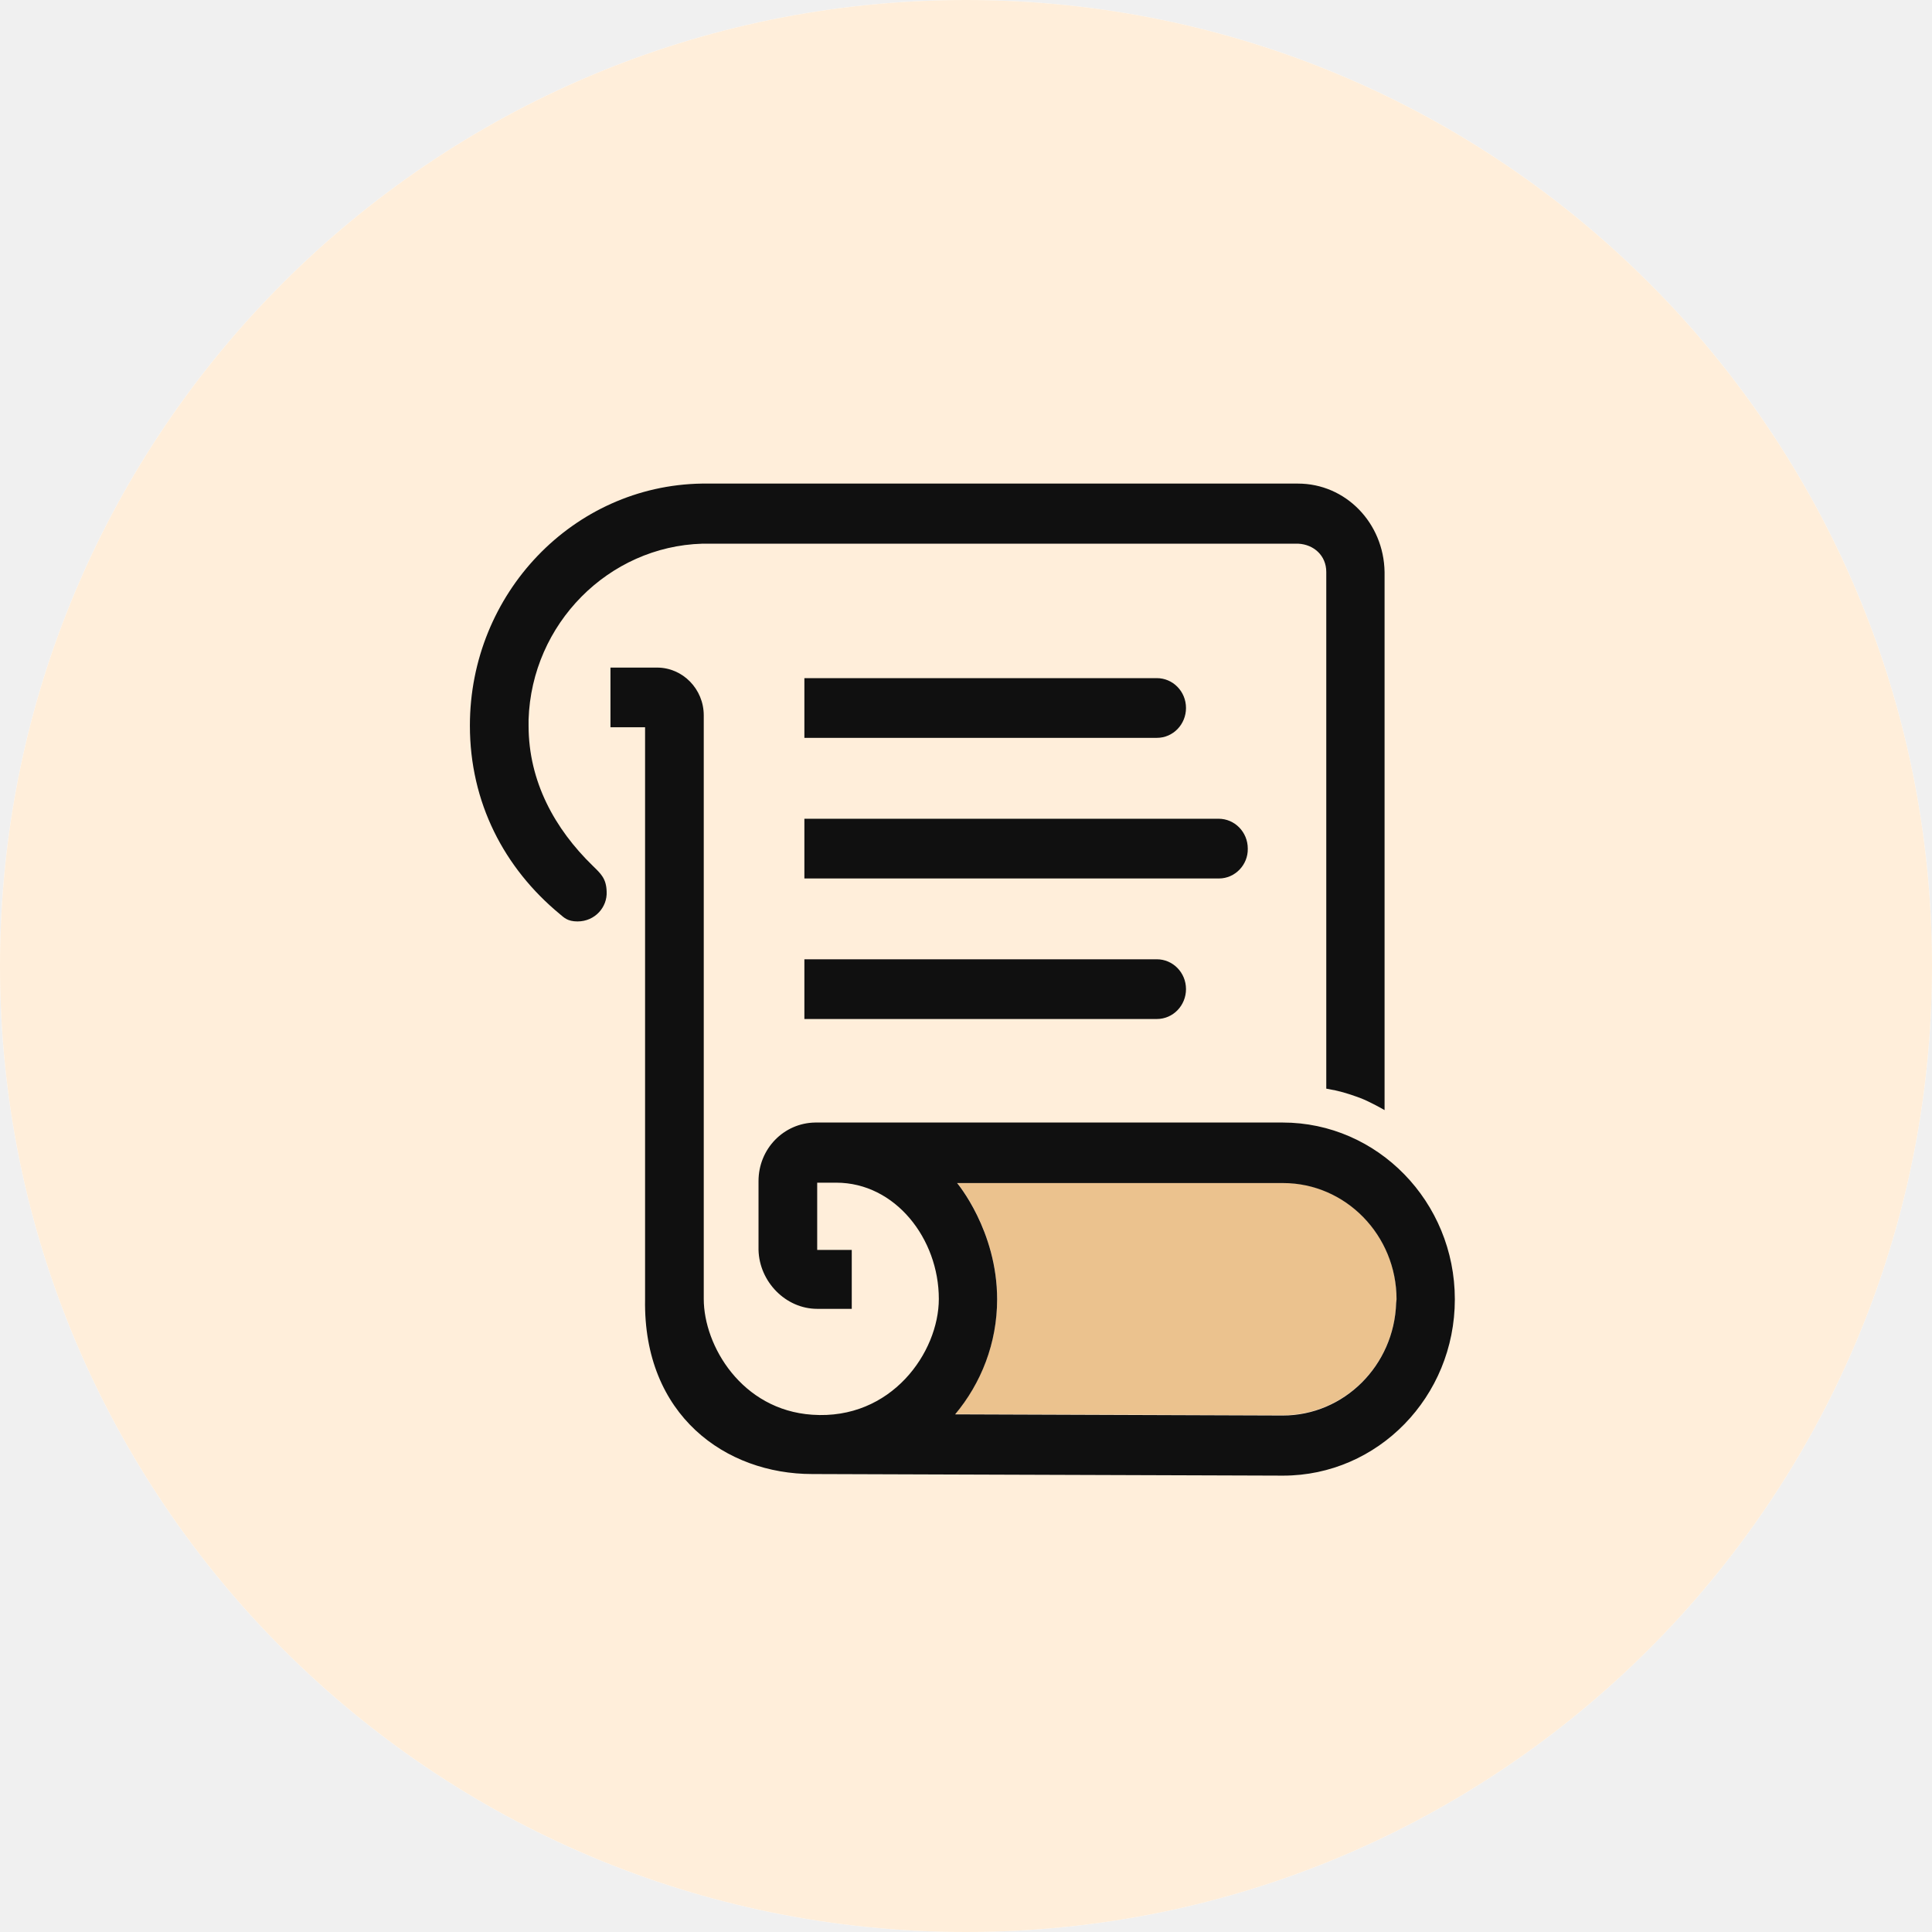
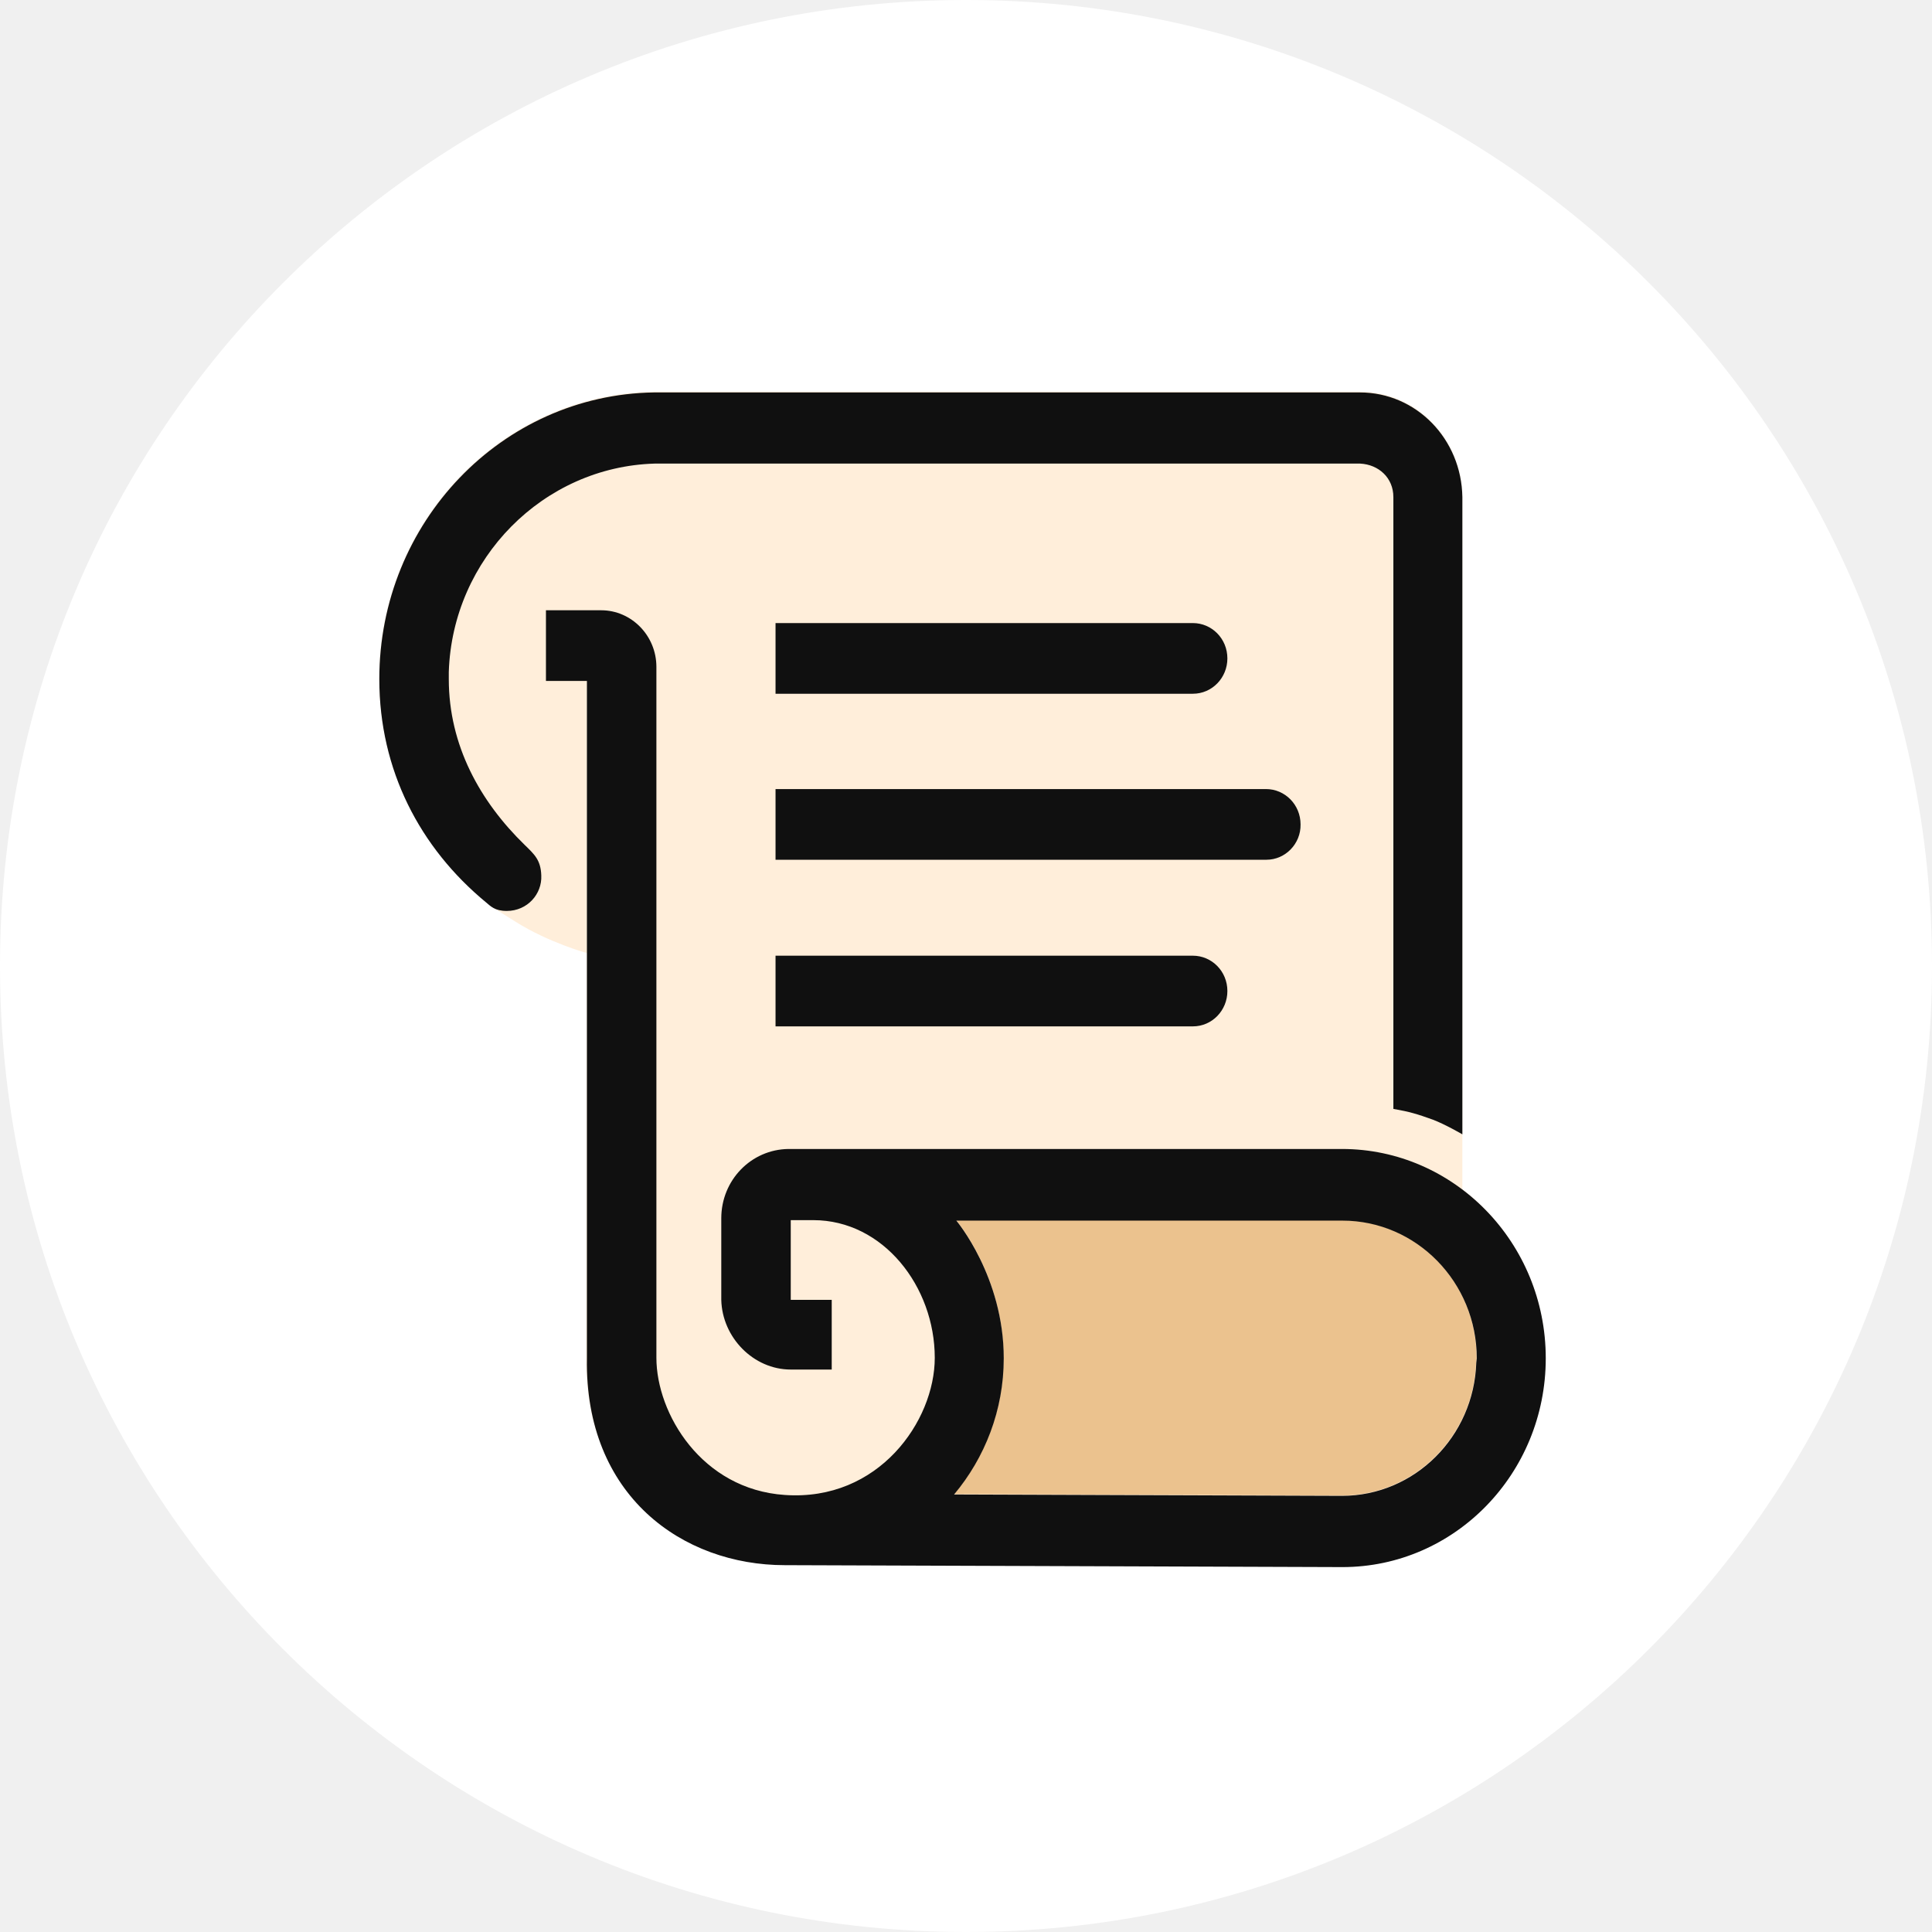
- <svg xmlns="http://www.w3.org/2000/svg" width="46" height="46" viewBox="0 0 46 46" fill="none">
-   <g clip-path="url(#clip0_4108_3200)">
-     <rect width="46" height="46" rx="23" fill="white" />
-     <path d="M23 46C35.703 46 46 35.703 46 23C46 10.297 35.703 0 23 0C10.297 0 0 10.297 0 23C0 35.703 10.297 46 23 46Z" fill="#FFEEDA" />
-     <path d="M32.966 27.536V13.604C32.947 12.438 32.041 11.5 30.903 11.5H16.711C13.649 11.547 11.188 14.116 11.188 17.262C11.188 18.324 11.465 19.234 11.891 20.03C12.251 20.693 12.816 21.319 13.371 21.783C13.528 21.916 13.454 21.859 13.935 22.162C14.601 22.579 15.36 22.788 15.36 22.788L15.351 31.119C15.369 31.517 15.406 31.896 15.508 32.246C15.823 33.422 16.618 34.322 17.701 34.758C18.154 34.938 18.663 35.061 19.209 35.071L30.542 35.109C32.8 35.109 34.631 33.232 34.631 30.91C34.641 29.536 33.974 28.304 32.966 27.536Z" fill="#FFEEDA" />
-     <path d="M33.243 31.013C33.197 32.501 32.003 33.695 30.541 33.695L22.742 33.667C23.362 32.927 23.741 31.97 23.741 30.928C23.741 29.288 22.788 28.16 22.788 28.16H30.551C32.04 28.16 33.252 29.402 33.252 30.928L33.243 31.013Z" fill="#EBC28E" />
-     <path d="M14.111 20.612C13.214 19.74 12.585 18.612 12.585 17.276V17.134C12.659 14.85 14.49 13.011 16.72 12.945H30.912C31.282 12.964 31.578 13.229 31.578 13.618V25.92C31.902 25.977 32.059 26.024 32.374 26.138C32.624 26.232 32.966 26.431 32.966 26.431V13.618C32.947 12.452 32.041 11.514 30.903 11.514H16.711C13.649 11.561 11.188 14.13 11.188 17.276C11.188 19.105 12.002 20.669 13.334 21.768C13.426 21.844 13.51 21.939 13.75 21.939C14.167 21.939 14.463 21.598 14.444 21.228C14.435 20.915 14.305 20.802 14.111 20.612Z" fill="#101010" />
-     <path d="M30.541 26.727H19.411C18.661 26.737 18.06 27.353 18.06 28.121V29.76C18.079 30.518 18.708 31.163 19.457 31.163H20.28V29.76H19.457V28.159C19.457 28.159 19.661 28.159 19.91 28.159C21.317 28.159 22.353 29.495 22.353 30.926C22.353 32.196 21.224 33.817 19.337 33.684C17.662 33.57 16.756 32.044 16.756 30.926V17.032C16.756 16.406 16.256 15.895 15.645 15.895H14.535V17.316H15.359V30.936C15.312 33.703 17.283 35.096 19.337 35.096L30.55 35.134C32.807 35.134 34.639 33.258 34.639 30.936C34.639 28.613 32.798 26.727 30.541 26.727ZM33.242 31.021C33.196 32.509 32.002 33.703 30.541 33.703L22.741 33.675C23.361 32.935 23.741 31.978 23.741 30.936C23.741 29.296 22.788 28.168 22.788 28.168H30.55C32.039 28.168 33.251 29.41 33.251 30.936L33.242 31.021Z" fill="#101010" />
-     <path d="M27.544 17.568H19.152V16.146H27.544C27.923 16.146 28.238 16.459 28.238 16.857C28.238 17.246 27.932 17.568 27.544 17.568Z" fill="#101010" />
-     <path d="M27.544 24.262H19.152V22.84H27.544C27.923 22.84 28.238 23.153 28.238 23.551C28.238 23.939 27.932 24.262 27.544 24.262Z" fill="#101010" />
-     <path d="M29.024 20.916H19.152V19.494H29.015C29.394 19.494 29.709 19.807 29.709 20.205C29.718 20.593 29.403 20.916 29.024 20.916Z" fill="#101010" />
-   </g>
-   <defs>
-     <clipPath id="clip0_4108_3200">
-       <rect width="46" height="46" rx="23" fill="white" />
-     </clipPath>
-   </defs>
+ <svg xmlns="http://www.w3.org/2000/svg" width="24" height="24" viewBox="0 0 24 24" fill="none">
+   <path d="M12 24C18.627 24 24 18.627 24 12C24 5.373 18.627 0 12 0C5.373 0 0 5.373 0 12C0 18.627 5.373 24 12 24Z" fill="white" />
+   <path d="M18.166 14.773V6.166C18.154 5.446 17.594 4.866 16.891 4.866H8.124C6.232 4.895 4.711 6.482 4.711 8.426C4.711 9.082 4.883 9.644 5.146 10.136C5.369 10.546 5.717 10.932 6.06 11.219C6.157 11.301 6.112 11.266 6.409 11.453C6.82 11.711 7.289 11.839 7.289 11.839L7.283 16.986C7.295 17.232 7.318 17.466 7.381 17.683C7.575 18.409 8.066 18.965 8.735 19.234C9.015 19.346 9.329 19.422 9.667 19.427L16.668 19.451C18.063 19.451 19.194 18.292 19.194 16.857C19.2 16.008 18.788 15.247 18.166 14.773Z" fill="#FFEEDA" />
+   <path d="M18.337 16.921C18.308 17.84 17.571 18.578 16.668 18.578L11.85 18.56C12.233 18.103 12.467 17.512 12.467 16.868C12.467 15.855 11.879 15.158 11.879 15.158H16.674C17.594 15.158 18.343 15.925 18.343 16.868L18.337 16.921Z" fill="#EBC28E" />
+   <path d="M6.518 10.496C5.964 9.957 5.575 9.26 5.575 8.435V8.347C5.621 6.936 6.752 5.8 8.13 5.759H16.897C17.126 5.771 17.309 5.935 17.309 6.175V13.775C17.509 13.81 17.606 13.839 17.8 13.909C17.955 13.968 18.166 14.091 18.166 14.091V6.175C18.155 5.455 17.595 4.875 16.892 4.875H8.124C6.232 4.904 4.712 6.491 4.712 8.435C4.712 9.565 5.215 10.531 6.038 11.21C6.095 11.257 6.146 11.316 6.295 11.316C6.552 11.316 6.735 11.105 6.724 10.876C6.718 10.683 6.638 10.613 6.518 10.496Z" fill="#101010" />
+   <path d="M16.67 14.273H9.794C9.331 14.279 8.96 14.66 8.96 15.134V16.147C8.971 16.615 9.36 17.013 9.823 17.013H10.332V16.147H9.823V15.157C9.823 15.157 9.949 15.157 10.103 15.157C10.972 15.157 11.612 15.983 11.612 16.867C11.612 17.652 10.915 18.653 9.749 18.571C8.714 18.501 8.154 17.558 8.154 16.867V8.284C8.154 7.897 7.845 7.581 7.468 7.581H6.782V8.459H7.291V16.873C7.262 18.582 8.48 19.443 9.749 19.443L16.676 19.467C18.07 19.467 19.202 18.307 19.202 16.873C19.202 15.438 18.064 14.273 16.67 14.273ZM18.339 16.926C18.31 17.845 17.573 18.582 16.67 18.582L11.852 18.565C12.235 18.108 12.469 17.517 12.469 16.873C12.469 15.86 11.88 15.163 11.88 15.163H16.676C17.596 15.163 18.345 15.93 18.345 16.873L18.339 16.926Z" fill="#101010" />
+   <path d="M14.818 8.618H9.634V7.74H14.818C15.053 7.74 15.247 7.933 15.247 8.179C15.247 8.419 15.058 8.618 14.818 8.618Z" fill="#101010" />
+   <path d="M14.818 12.75H9.634V11.872H14.818C15.053 11.872 15.247 12.065 15.247 12.311C15.247 12.551 15.058 12.75 14.818 12.75Z" fill="#101010" />
+   <path d="M15.733 10.68H9.634V9.802H15.727C15.961 9.802 16.156 9.995 16.156 10.241C16.161 10.481 15.967 10.68 15.733 10.68Z" fill="#101010" />
</svg>
